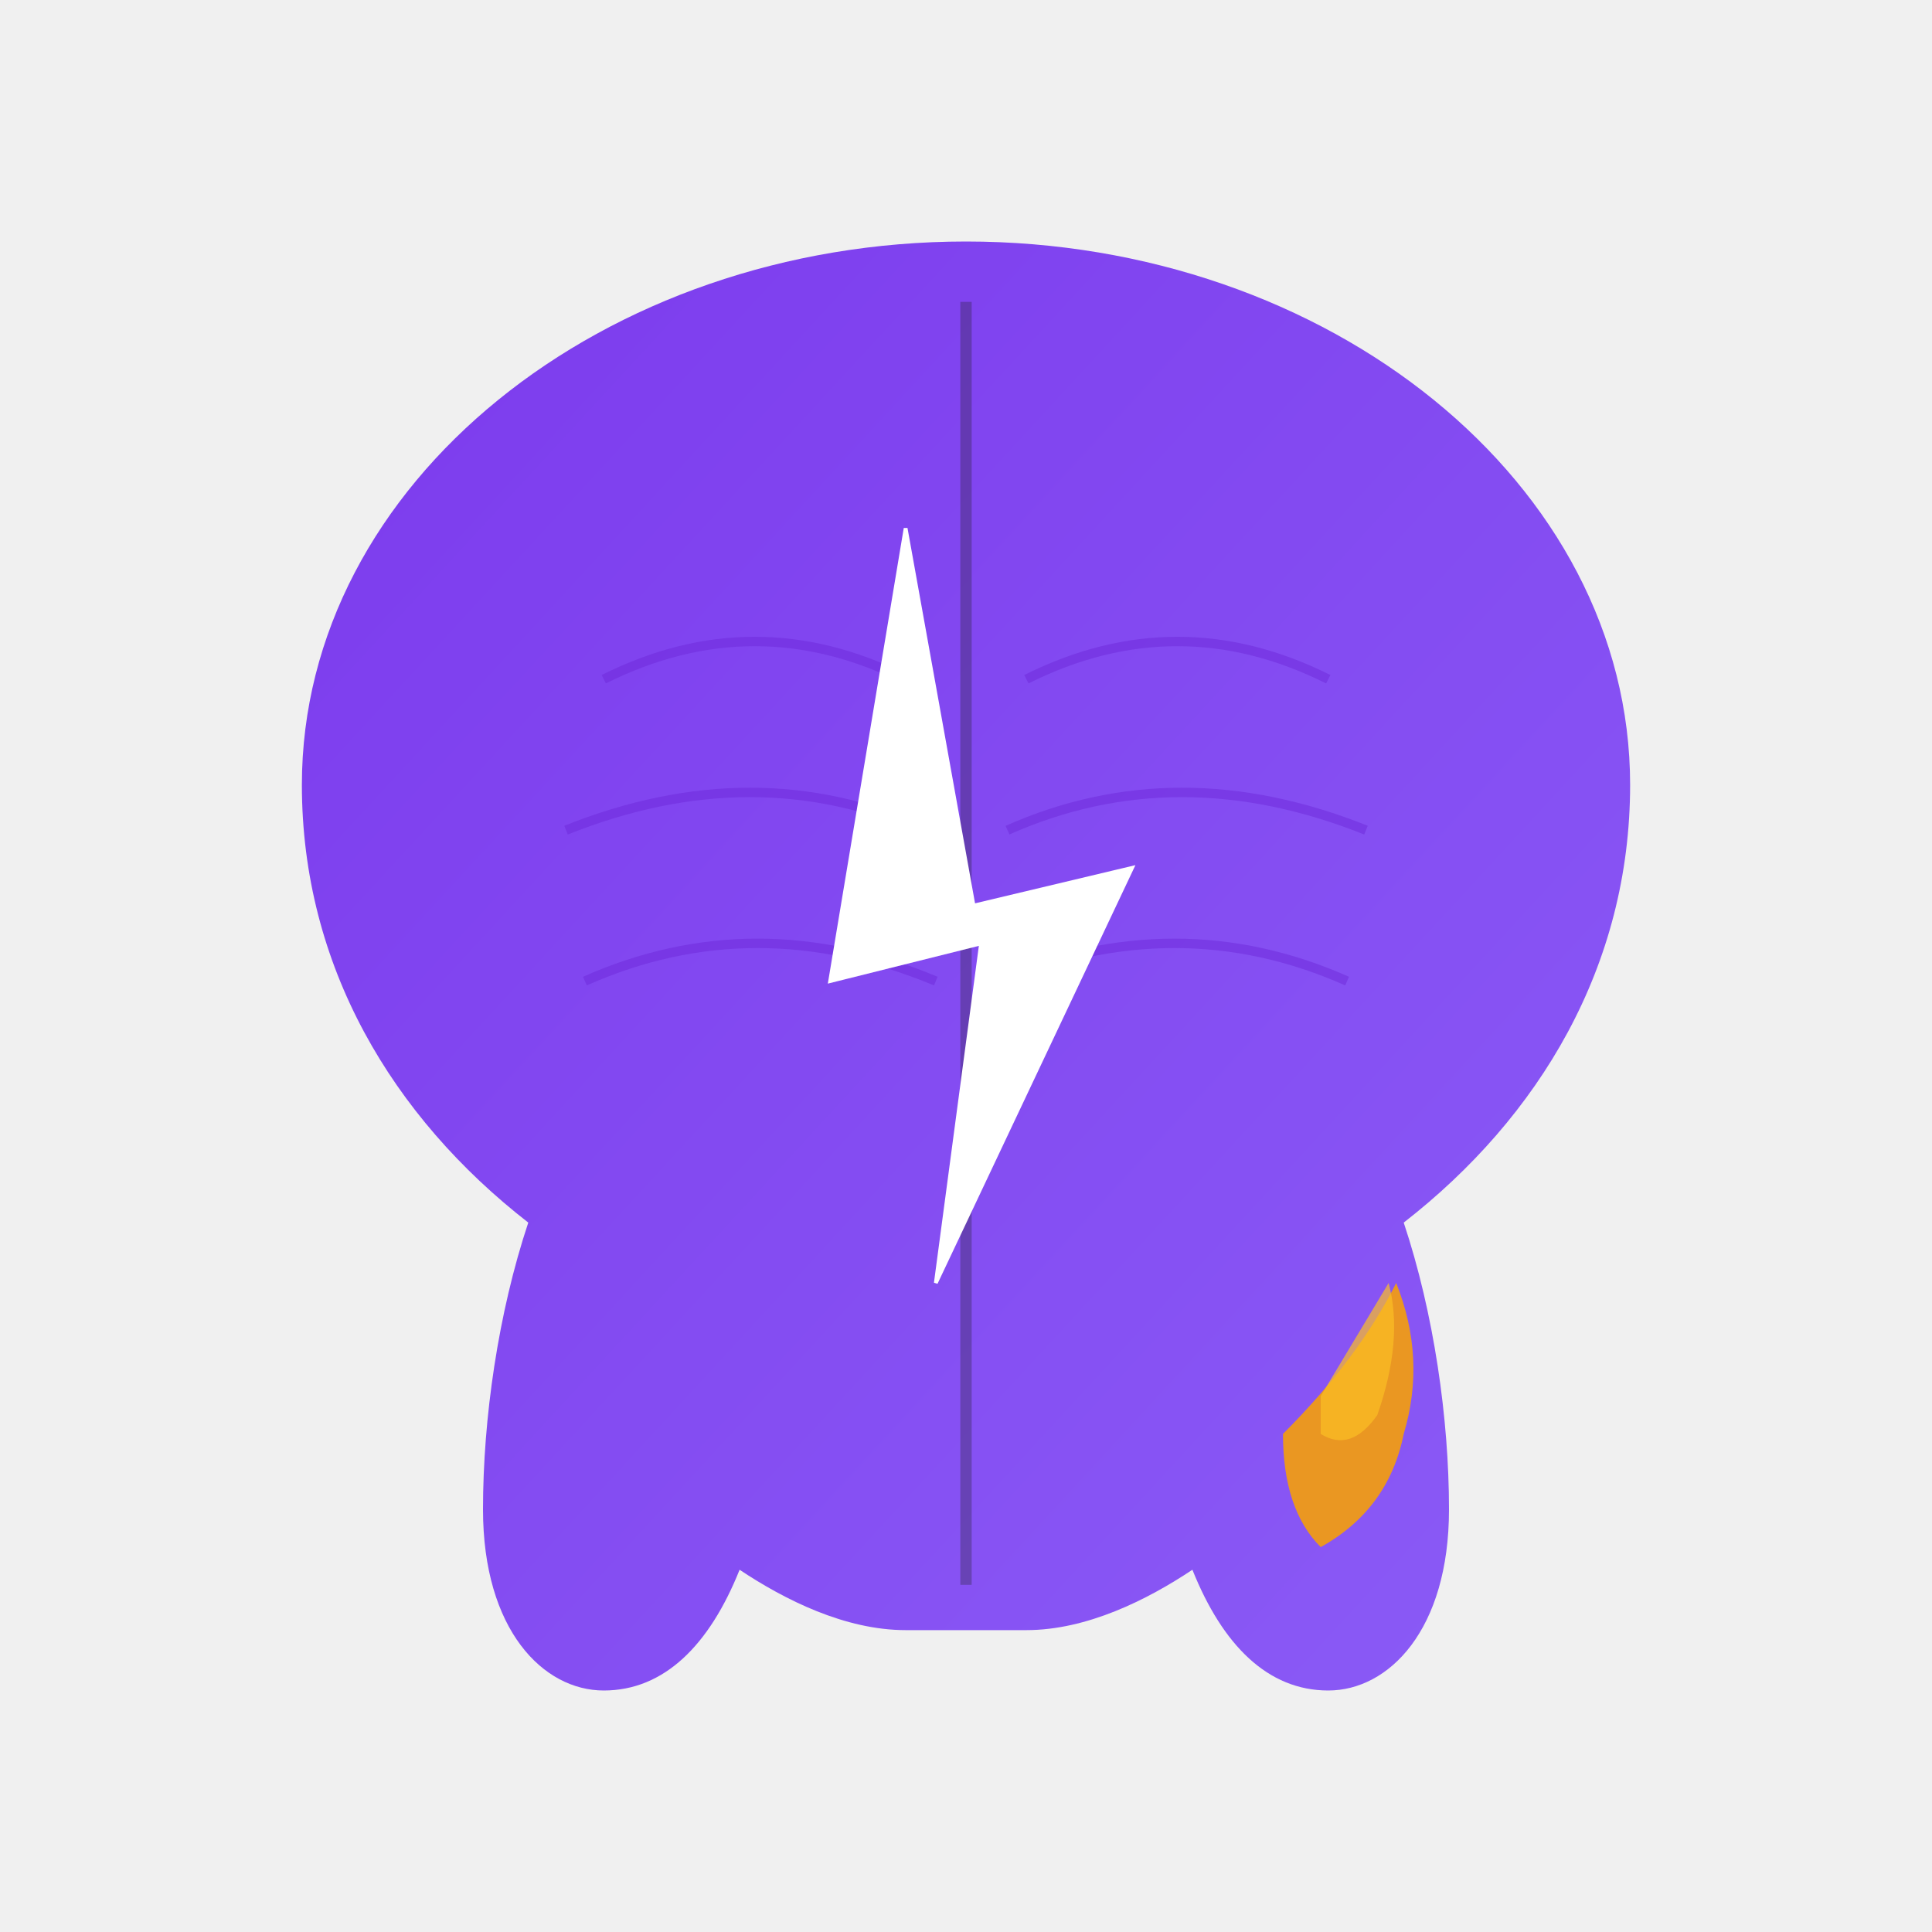
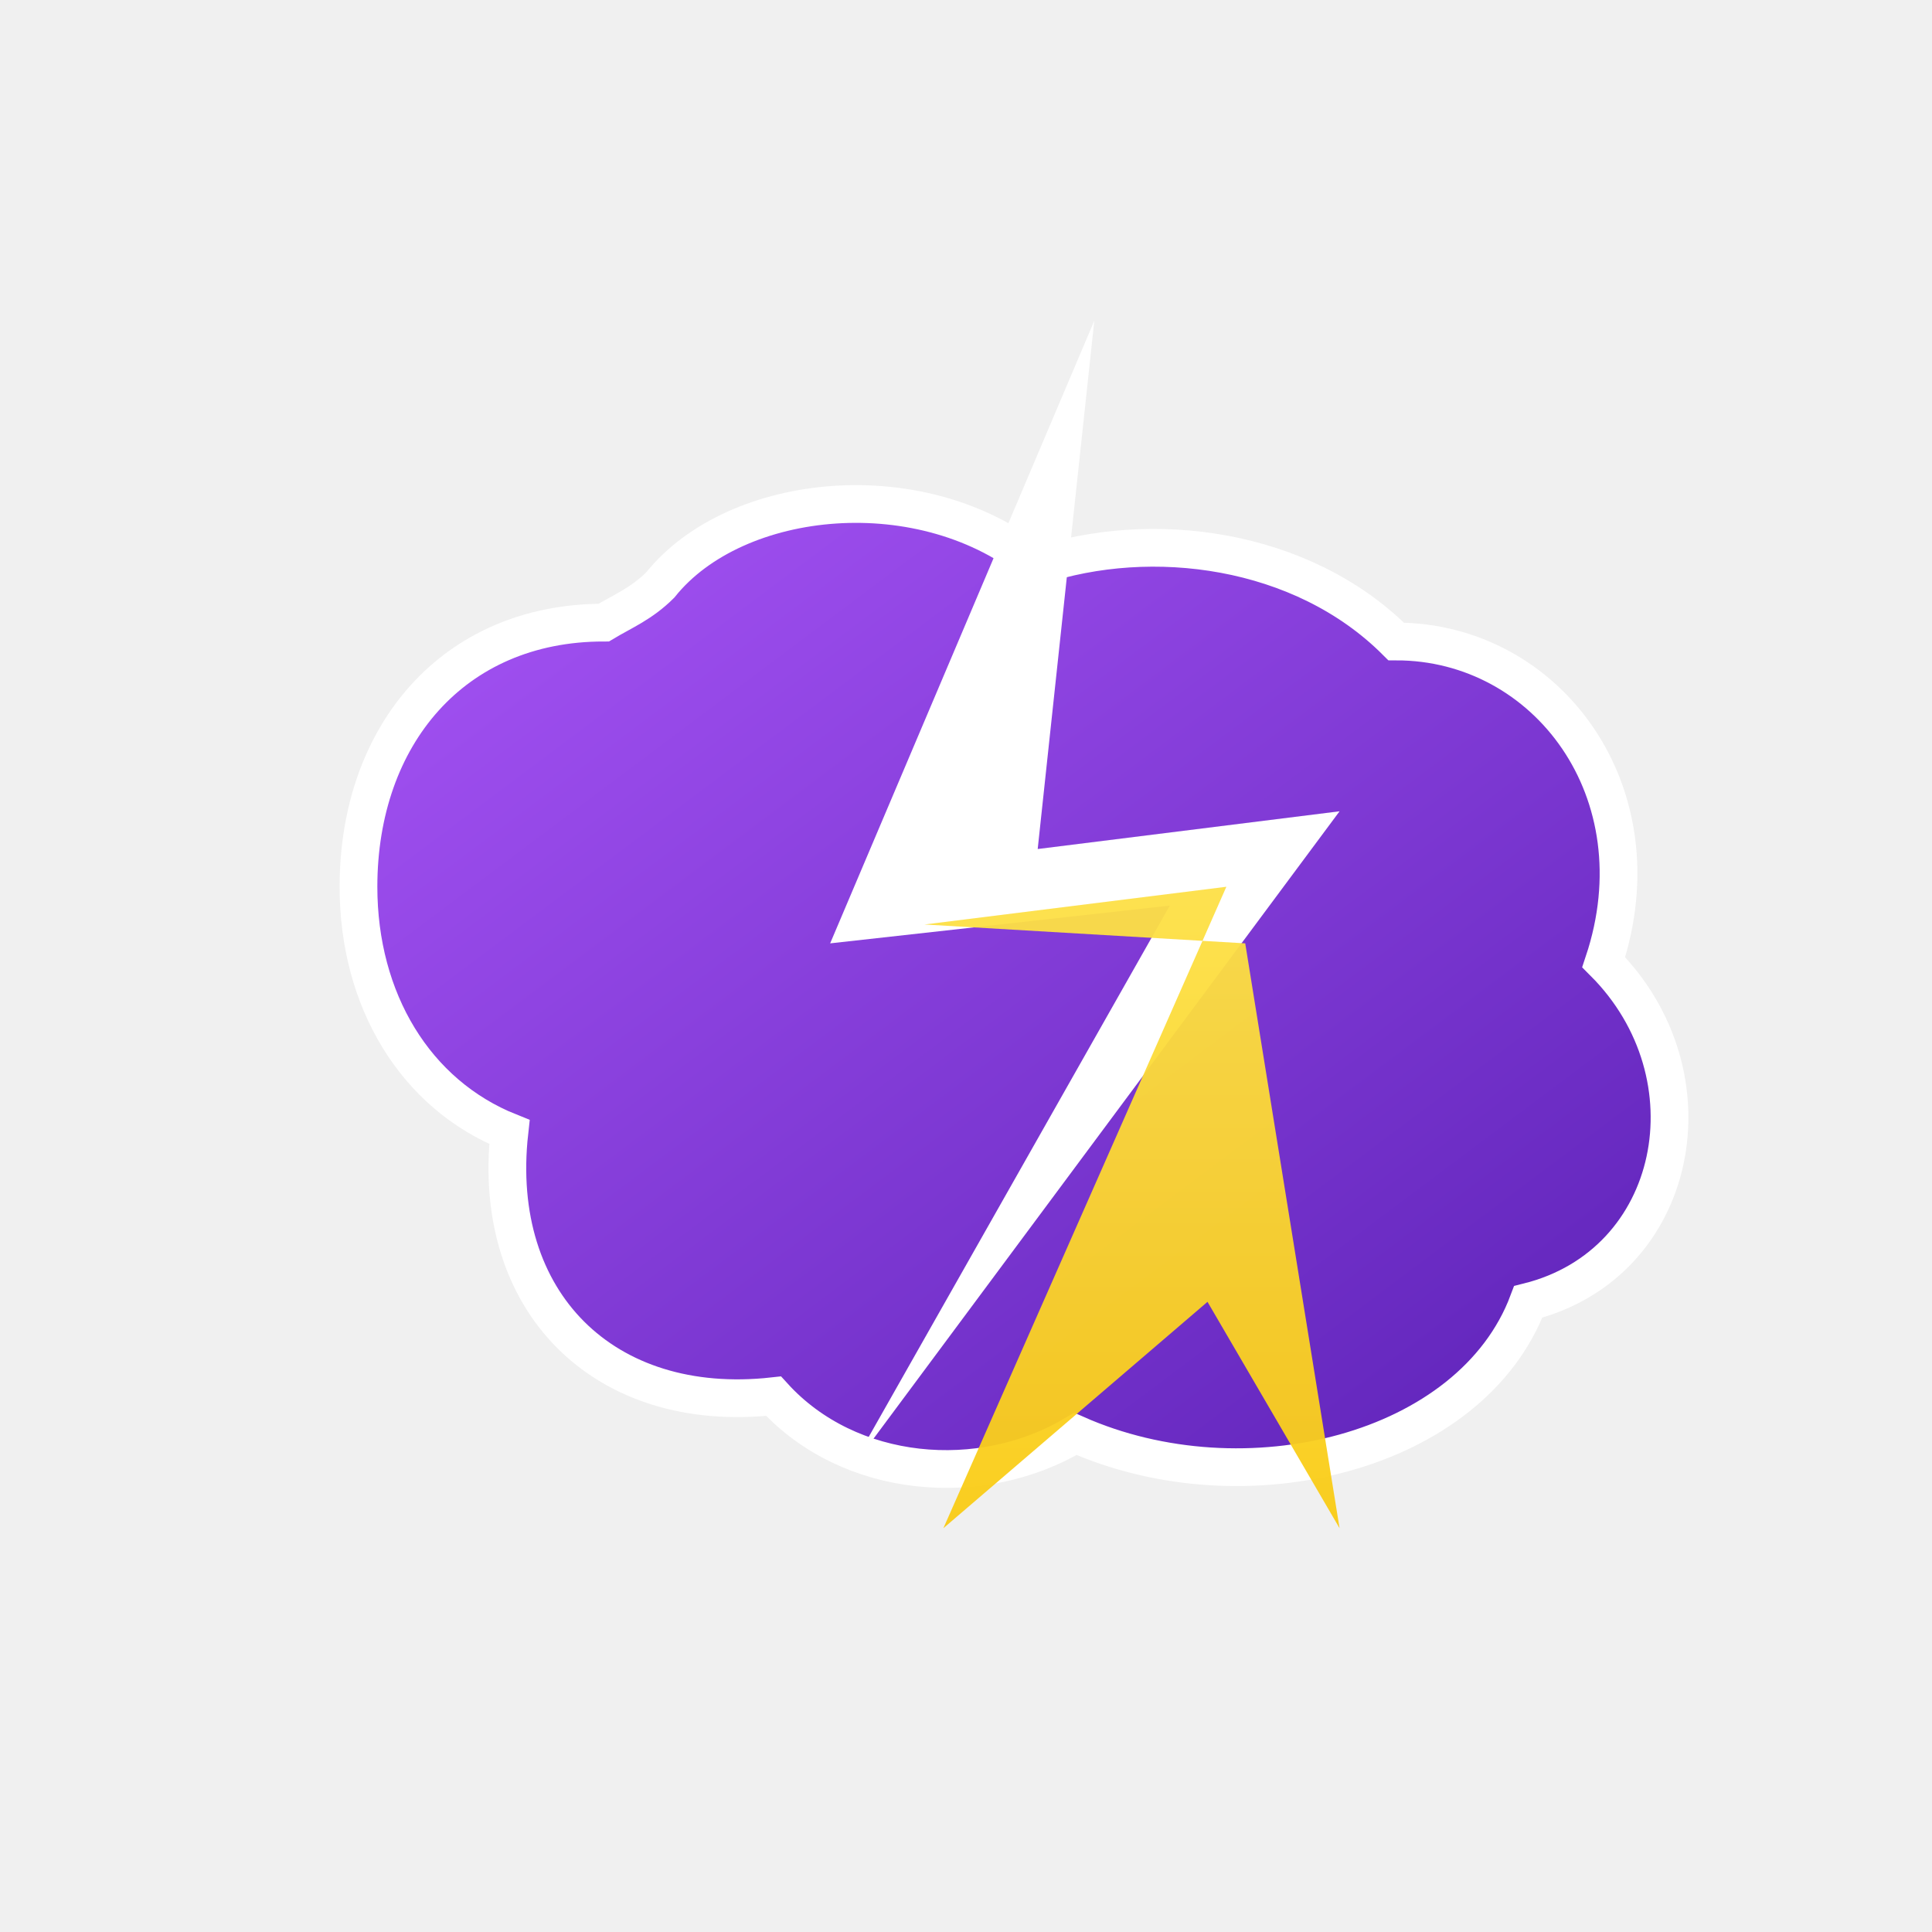
- <svg xmlns="http://www.w3.org/2000/svg" viewBox="0 0 512 512" width="512" height="512">
+ <svg xmlns="http://www.w3.org/2000/svg" viewBox="0 0 512 512">
  <defs>
-     <linearGradient id="brainGrad" x1="0%" y1="0%" x2="100%" y2="100%">
-       <stop offset="0%" style="stop-color:#7c3aed" />
-       <stop offset="100%" style="stop-color:#8b5cf6" />
+     <linearGradient id="brainGrad" x1="0" y1="0" x2="1" y2="1">
+       <stop offset="0%" stop-color="#a855f7" />
+       <stop offset="100%" stop-color="#5b21b6" />
+     </linearGradient>
+     <linearGradient id="boltGrad" x1="0" y1="0" x2="0" y2="1">
+       <stop offset="0%" stop-color="#fde047" />
+       <stop offset="100%" stop-color="#facc15" />
    </linearGradient>
  </defs>
-   <path d="M256 64 C160 64 80 128 80 208 C80 256 104 296 140 324 C132 348 128 376 128 400 C128 432 144 448 160 448 C176 448 188 436 196 416 C208 424 224 432 240 432 L256 432 L272 432 C288 432 304 424 316 416 C324 436 336 448 352 448 C368 448 384 432 384 400 C384 376 380 348 372 324 C408 296 432 256 432 208 C432 128 352 64 256 64Z" fill="url(#brainGrad)" />
-   <path d="M256 80 L256 420" stroke="#1f1f23" stroke-width="3" fill="none" opacity="0.3" />
-   <path d="M160 180 Q200 160 240 180" stroke="#6d28d9" stroke-width="2.5" fill="none" opacity="0.5" />
-   <path d="M150 220 Q200 200 245 220" stroke="#6d28d9" stroke-width="2.5" fill="none" opacity="0.5" />
-   <path d="M155 260 Q200 240 248 260" stroke="#6d28d9" stroke-width="2.5" fill="none" opacity="0.5" />
-   <path d="M352 180 Q312 160 272 180" stroke="#6d28d9" stroke-width="2.5" fill="none" opacity="0.5" />
-   <path d="M362 220 Q312 200 267 220" stroke="#6d28d9" stroke-width="2.5" fill="none" opacity="0.5" />
-   <path d="M357 260 Q312 240 264 260" stroke="#6d28d9" stroke-width="2.5" fill="none" opacity="0.5" />
-   <path d="M240 140 L220 260 L260 250 L248 340 L300 230 L258 240 Z" fill="#ffffff" stroke="#ffffff" stroke-width="1" />
-   <path d="M340 380 Q360 360 370 340 Q378 360 372 380 Q368 400 350 410 Q340 400 340 380Z" fill="#f59e0b" opacity="0.9" />
-   <path d="M350 370 Q362 350 368 340 Q372 355 365 375 Q358 385 350 380Z" fill="#fbbf24" opacity="0.7" />
+   <path fill="url(#brainGrad)" stroke="#ffffff" stroke-width="10" d="M160 165        C120 165 95 195 95 235        C95 265 110 290 135 300        C130 345 160 375 205 370        C225 392 260 395 285 380        C330 400 390 385 405 345        C445 335 455 285 425 255        C440 210 410 170 370 170        C345 145 305 140 275 150        C245 125 195 130 175 155        C170 160 165 162 160 165 Z" />
+   <path fill="#ffffff" d="M290 85 L220 250 L310 240 L225 390 L355 215 L275 225 Z" />
+   <path fill="url(#boltGrad)" opacity="0.95" d="M245 245 L325 235 L250 405 L320 345 L355 405 L330 250 Z" />
</svg>
